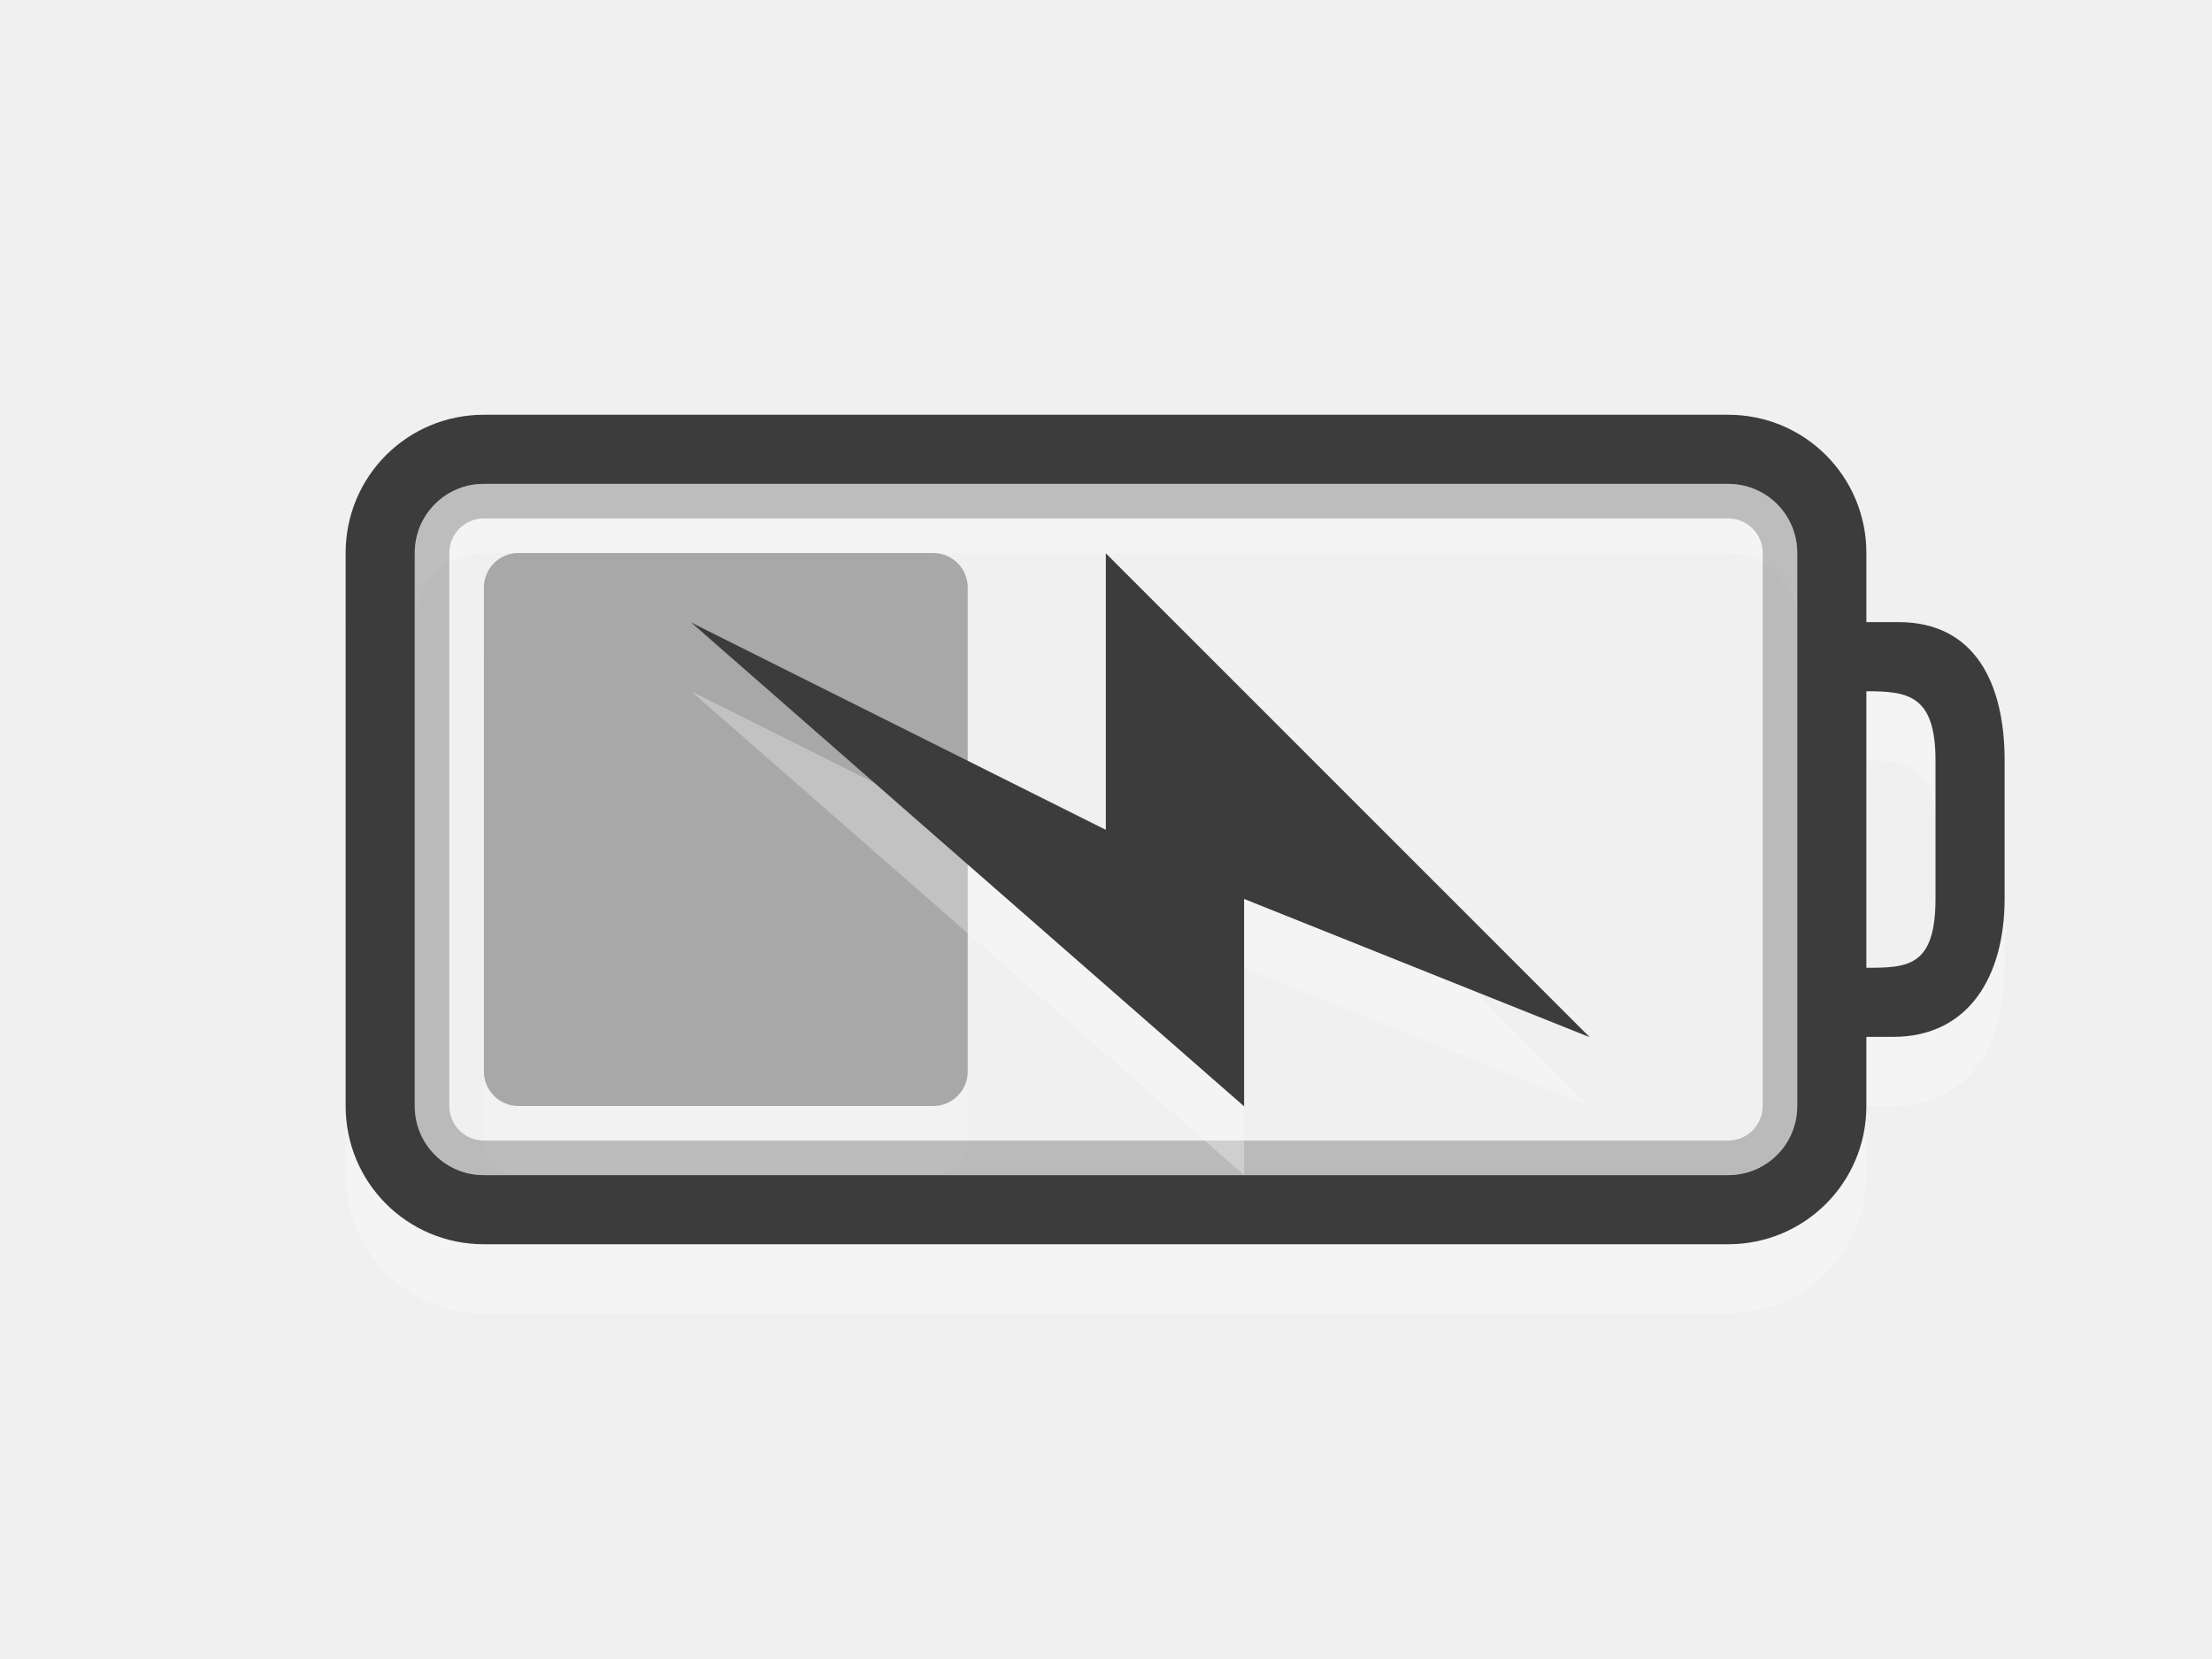
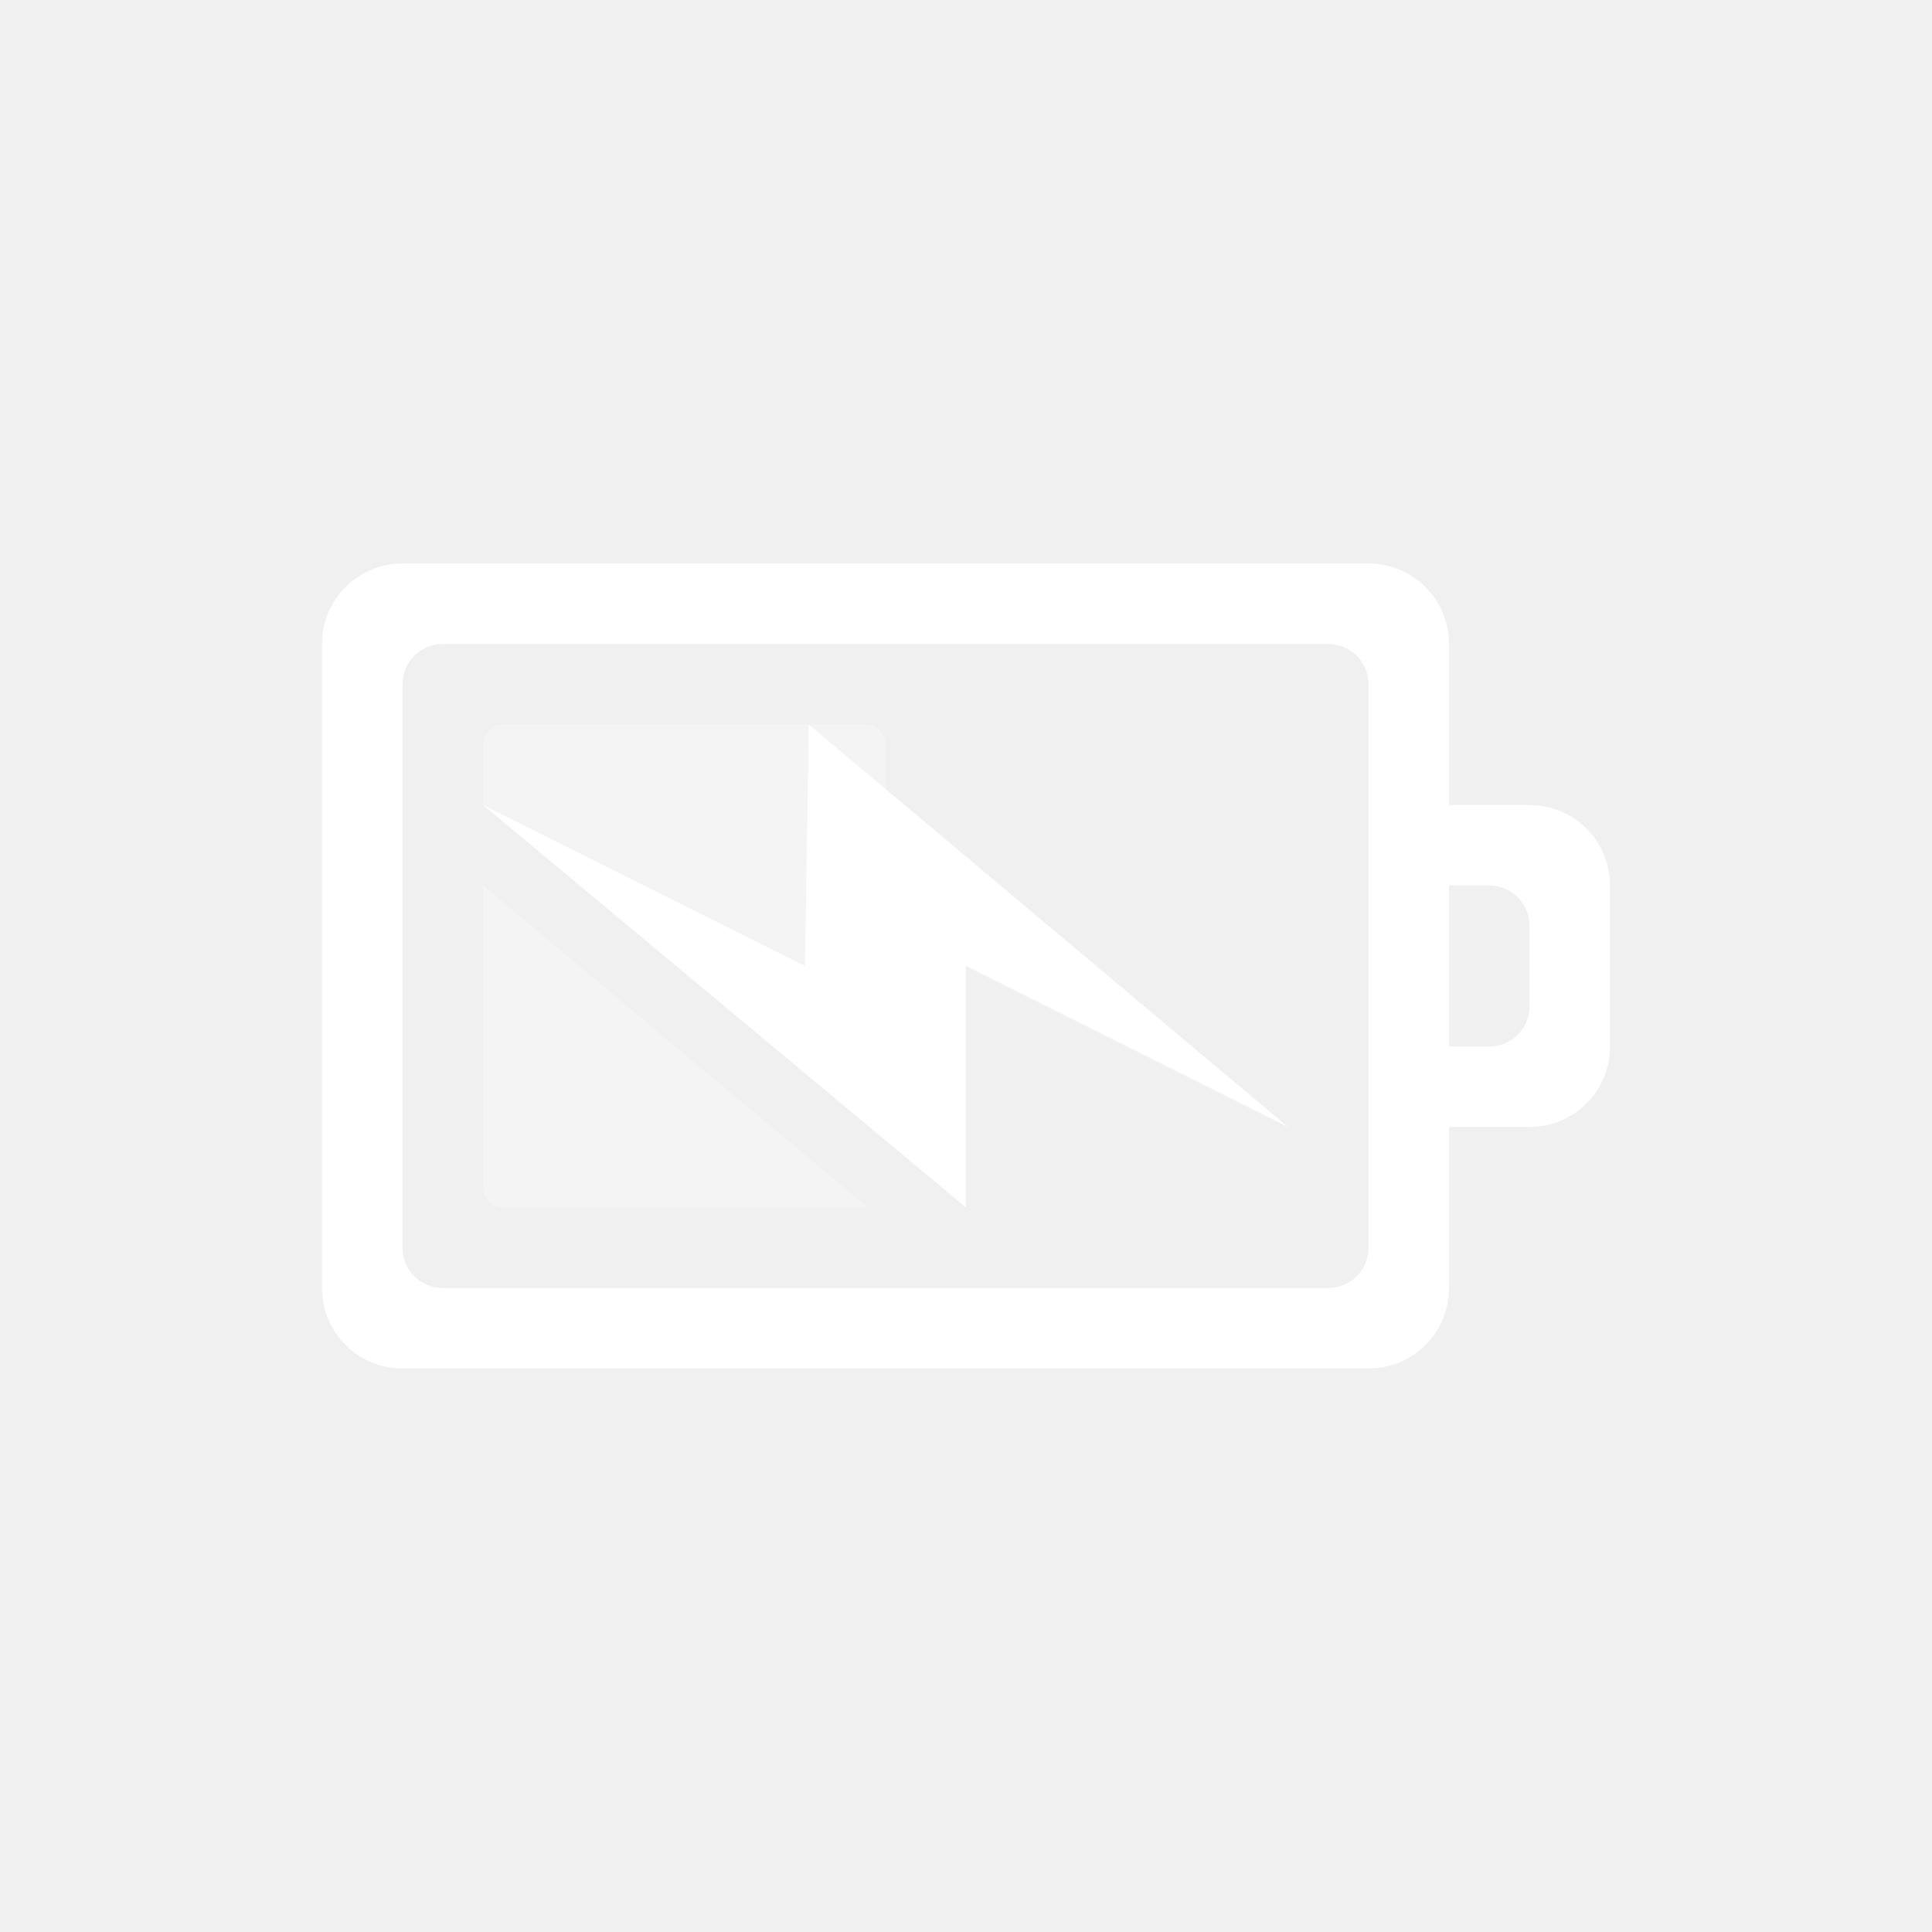
- <svg xmlns="http://www.w3.org/2000/svg" id="svg3014" height="24" width="32" version="1.1">
-   <g id="g3076" style="opacity:.4" transform="matrix(.38889 0 0 1 4.2778 1)">
-     <rect id="rect3190-4" style="opacity:.3;fill-rule:evenodd;fill:#fff" transform="rotate(90)" rx=".5" ry="1.286" height="18" width="8" y="-25" x="8" />
-     <rect id="rect3190" style="fill-rule:evenodd;fill:#3c3c3c" transform="rotate(90)" rx=".5" ry="1.286" height="18" width="8" y="-25" x="7" />
-   </g>
-   <path id="rect2401-5" style="opacity:.3;fill:#fff" d="m7 7c-1.108 0-2 0.892-2 2v8c0 1.108 0.892 2 2 2h18c1.108 0 2-0.892 2-2v-1h0.384c1.108 0 1.616-0.892 1.616-2v-2c0-1.108-0.426-2-1.534-2h-0.466v-1c0-1.108-0.892-2-2-2zm0 1h18c0.554 0 1 0.446 1 1v8c0 0.554-0.446 1-1 1h-18c-0.554 0-1-0.446-1-1v-8c0-0.554 0.446-1 1-1zm20 3c0.597 0 1 0.051 1 1v2c0 0.991-0.406 1-1 1z" />
-   <path id="rect2401" style="fill:#3c3c3c" d="m7 6c-1.108 0-2 0.892-2 2v8c0 1.108 0.892 2 2 2h18c1.108 0 2-0.892 2-2v-1h0.384c1.108 0 1.616-0.892 1.616-2v-2c0-1.108-0.426-2-1.534-2h-0.466v-1c0-1.108-0.892-2-2-2zm0 1h18c0.554 0 1 0.446 1 1v8c0 0.554-0.446 1-1 1h-18c-0.554 0-1-0.446-1-1v-8c0-0.554 0.446-1 1-1zm20 3c0.597 0 1 0.051 1 1v2c0 0.991-0.406 1-1 1z" />
-   <rect id="rect3192" style="opacity:.3;stroke-width:0.5;stroke:#3c3c3c;stroke-linecap:round;fill:none" rx=".75" ry=".75" height="9.5" width="19.5" y="7.25" x="6.25" />
-   <path id="path3172-8" style="opacity:.3;fill:#fff;fill-rule:evenodd" d="m22.998 16-7-7v4l-6-3 8 7v-3l5 2z" />
-   <path id="path3172" style="fill:#3c3c3c;fill-rule:evenodd" d="m22.998 15.005-7-7v4l-6-3 8 7v-3l5 2z" />
+ <svg xmlns="http://www.w3.org/2000/svg" version="1.1" width="24" height="24" id="svg3004">
+   <defs id="defs3006" />
+   <path d="M 5,7 C 4.446,7 4,7.446 4,8 l 0,8 c 0,0.554 0.446,1 1,1 l 12,0 c 0.554,0 1,-0.446 1,-1 l 0,-2 1,0 c 0.554,0 1,-0.446 1,-1 l 0,-2 c 0,-0.554 -0.446,-1 -1,-1 l -1,0 0,-2 C 18,7.446 17.554,7 17,7 z m 0.5,1 11,0 C 16.777,8 17,8.223 17,8.5 l 0,7 c 0,0.277 -0.223,0.5 -0.5,0.5 l -11,0 C 5.223,16 5,15.777 5,15.5 l 0,-7 C 5,8.223 5.223,8 5.5,8 z m 12.5,3 0.5,0 c 0.277,0 0.5,0.223 0.5,0.5 l 0,1 C 19,12.777 18.777,13 18.5,13 L 18,13 z" id="rect3206" style="color:#bebebe;fill:#ffffff;fill-opacity:1;fill-rule:nonzero;stroke:none;stroke-width:1;marker:none;visibility:visible;display:inline;overflow:visible;enable-background:accumulate" />
+   <path d="M 6.25,9 C 6.112,9 6,9.111 6,9.25 L 6,10 10,13 10.062,10 11,10.781 11,9.25 C 11,9.111 10.889,9 10.75,9 z M 6,11 6,14.75 C 6,14.889 6.112,15 6.25,15 l 4.5,0 c 0.01,0 0.021,0.001 0.031,0 z" id="rect3002" style="opacity:0.3;color:#bebebe;fill:#ffffff;fill-opacity:1;fill-rule:nonzero;stroke:none;stroke-width:1;marker:none;visibility:visible;display:inline;overflow:visible;enable-background:accumulate" />
+   <path d="M 16,14 10.047,9 10,12 6,10 l 6,5 0,-3 z" id="path3172" style="color:#bebebe;fill:#ffffff;fill-opacity:1;fill-rule:nonzero;stroke:none;stroke-width:1;marker:none;visibility:visible;display:inline;overflow:visible;enable-background:accumulate" />
</svg>
